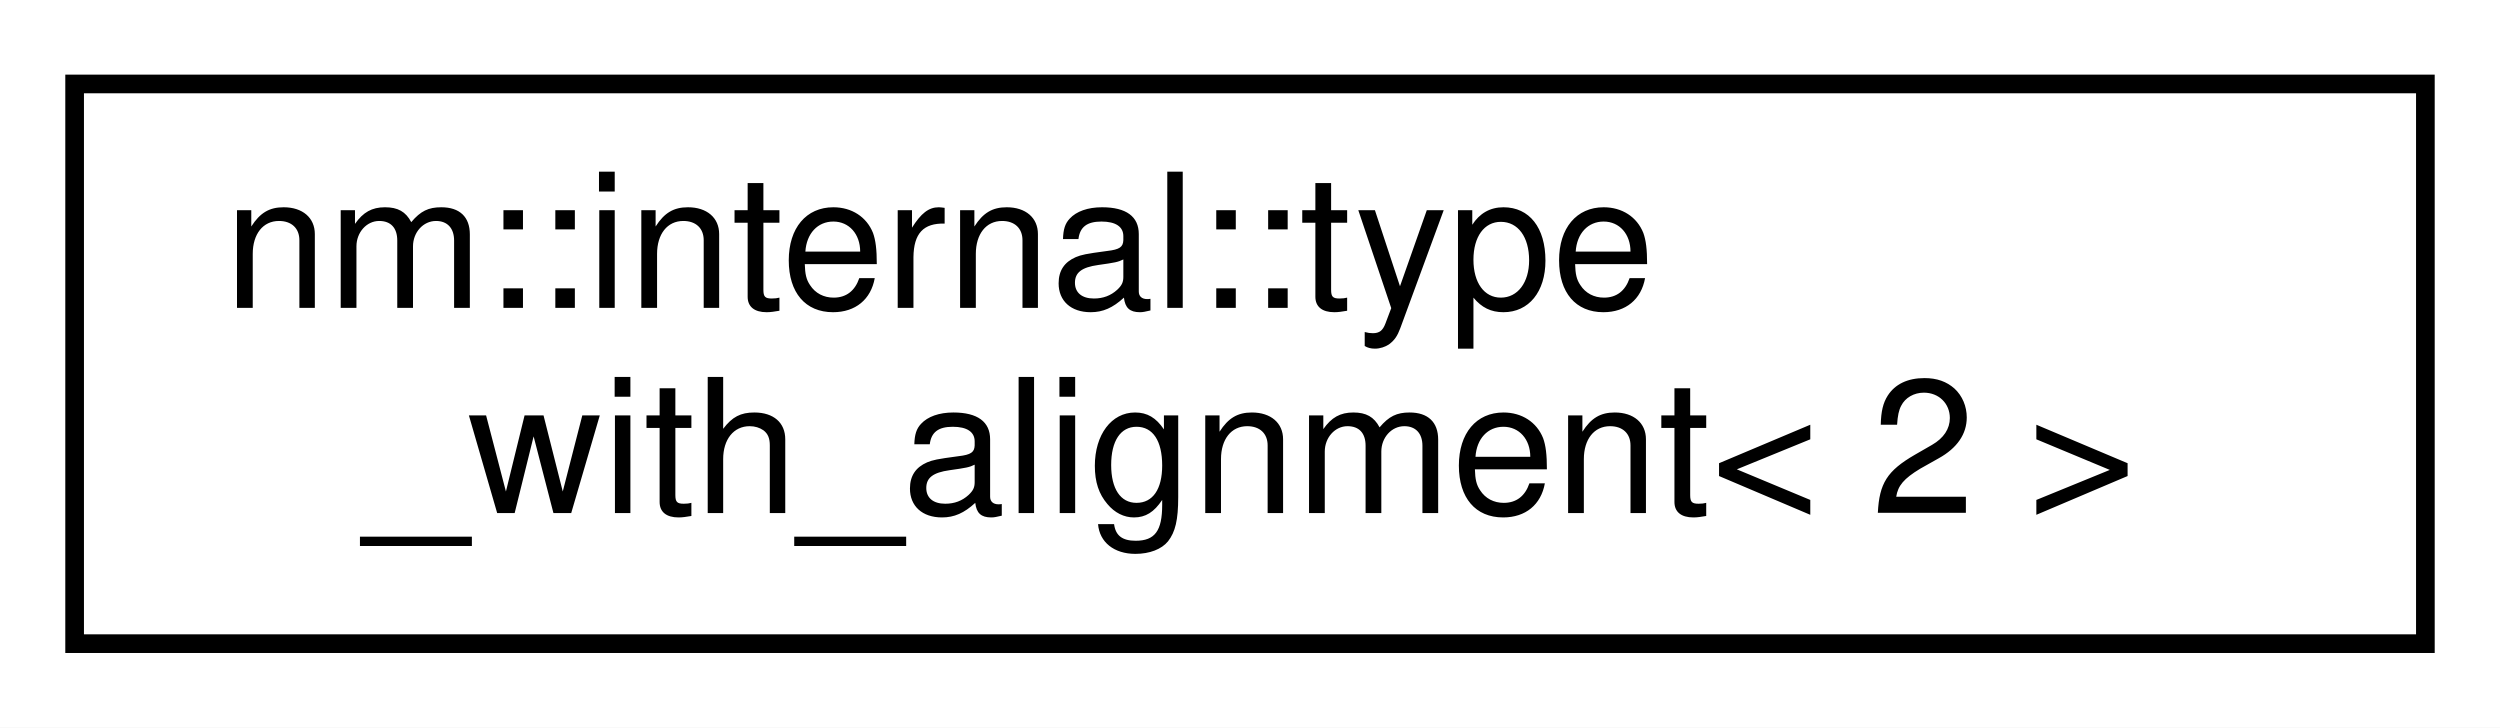
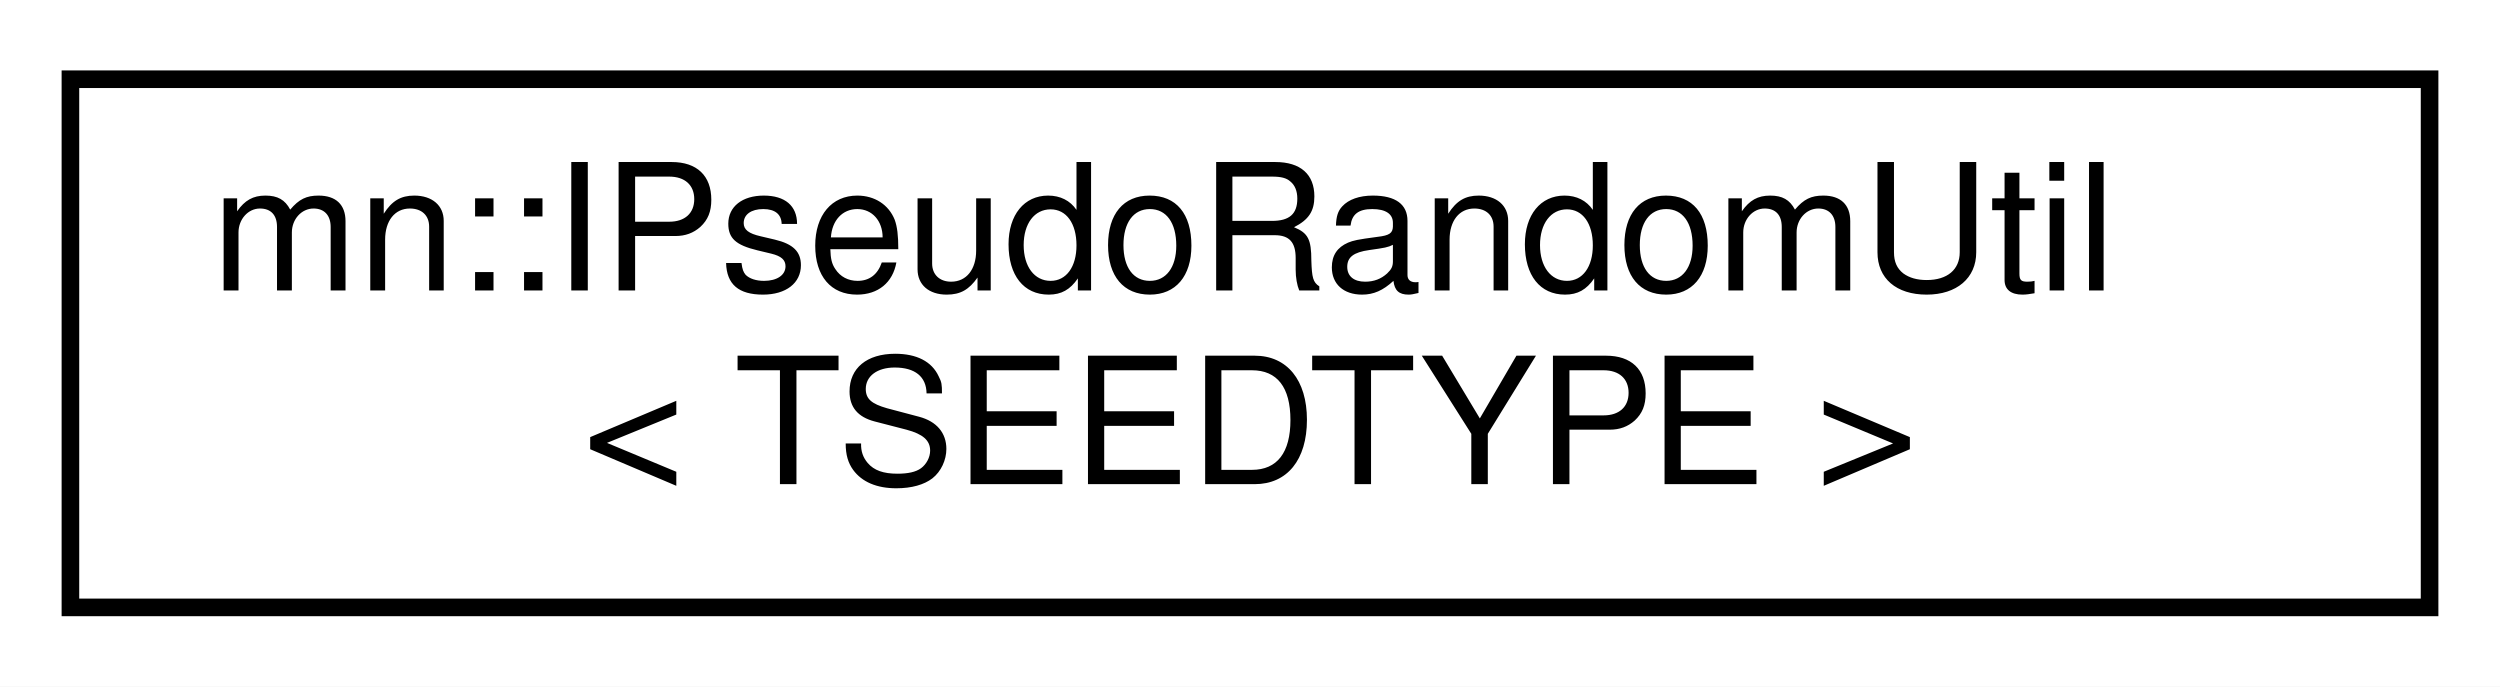
- <svg xmlns="http://www.w3.org/2000/svg" xmlns:xlink="http://www.w3.org/1999/xlink" width="134pt" height="39pt" viewBox="0.00 0.00 134.00 39.00">
+ <svg xmlns="http://www.w3.org/2000/svg" xmlns:xlink="http://www.w3.org/1999/xlink" width="142pt" height="39pt" viewBox="0.00 0.00 142.00 39.00">
  <g id="graph0" class="graph" transform="scale(1 1) rotate(0) translate(4 35)">
-     <polygon fill="white" stroke="transparent" points="-4,4 -4,-35 130,-35 130,4 -4,4" />
+     <polygon fill="white" stroke="transparent" points="-4,4 -4,-35 138,-35 138,4 -4,4" />
    <g id="node1" class="node">
      <g id="a_node1">
-         <a xlink:href="namespacenm_1_1internal.html#structnm_1_1internal_1_1type__with__alignment_3_012_01_4" target="_top" xlink:title=" ">
-           <polygon fill="white" stroke="black" points="0,-0.5 0,-30.5 126,-30.5 126,-0.5 0,-0.5" />
-           <text text-anchor="start" x="8" y="-18.5" font-family="Helvetica,sans-Serif" font-size="10.00">nm::internal::type</text>
-           <text text-anchor="middle" x="63" y="-7.5" font-family="Helvetica,sans-Serif" font-size="10.00">_with_alignment&lt; 2 &gt;</text>
+         <a xlink:href="classmn_1_1_i_pseudo_random_util.html" target="_top" xlink:title="An Intarface for all randoms classes in this library.">
+           <polygon fill="white" stroke="black" points="0,-0.5 0,-30.5 134,-30.5 134,-0.5 0,-0.5" />
+           <text text-anchor="start" x="8" y="-18.5" font-family="Helvetica,sans-Serif" font-size="10.00">mn::IPseudoRandomUtil</text>
+           <text text-anchor="middle" x="67" y="-7.5" font-family="Helvetica,sans-Serif" font-size="10.00">&lt; TSEEDTYPE &gt;</text>
        </a>
      </g>
    </g>
  </g>
</svg>
